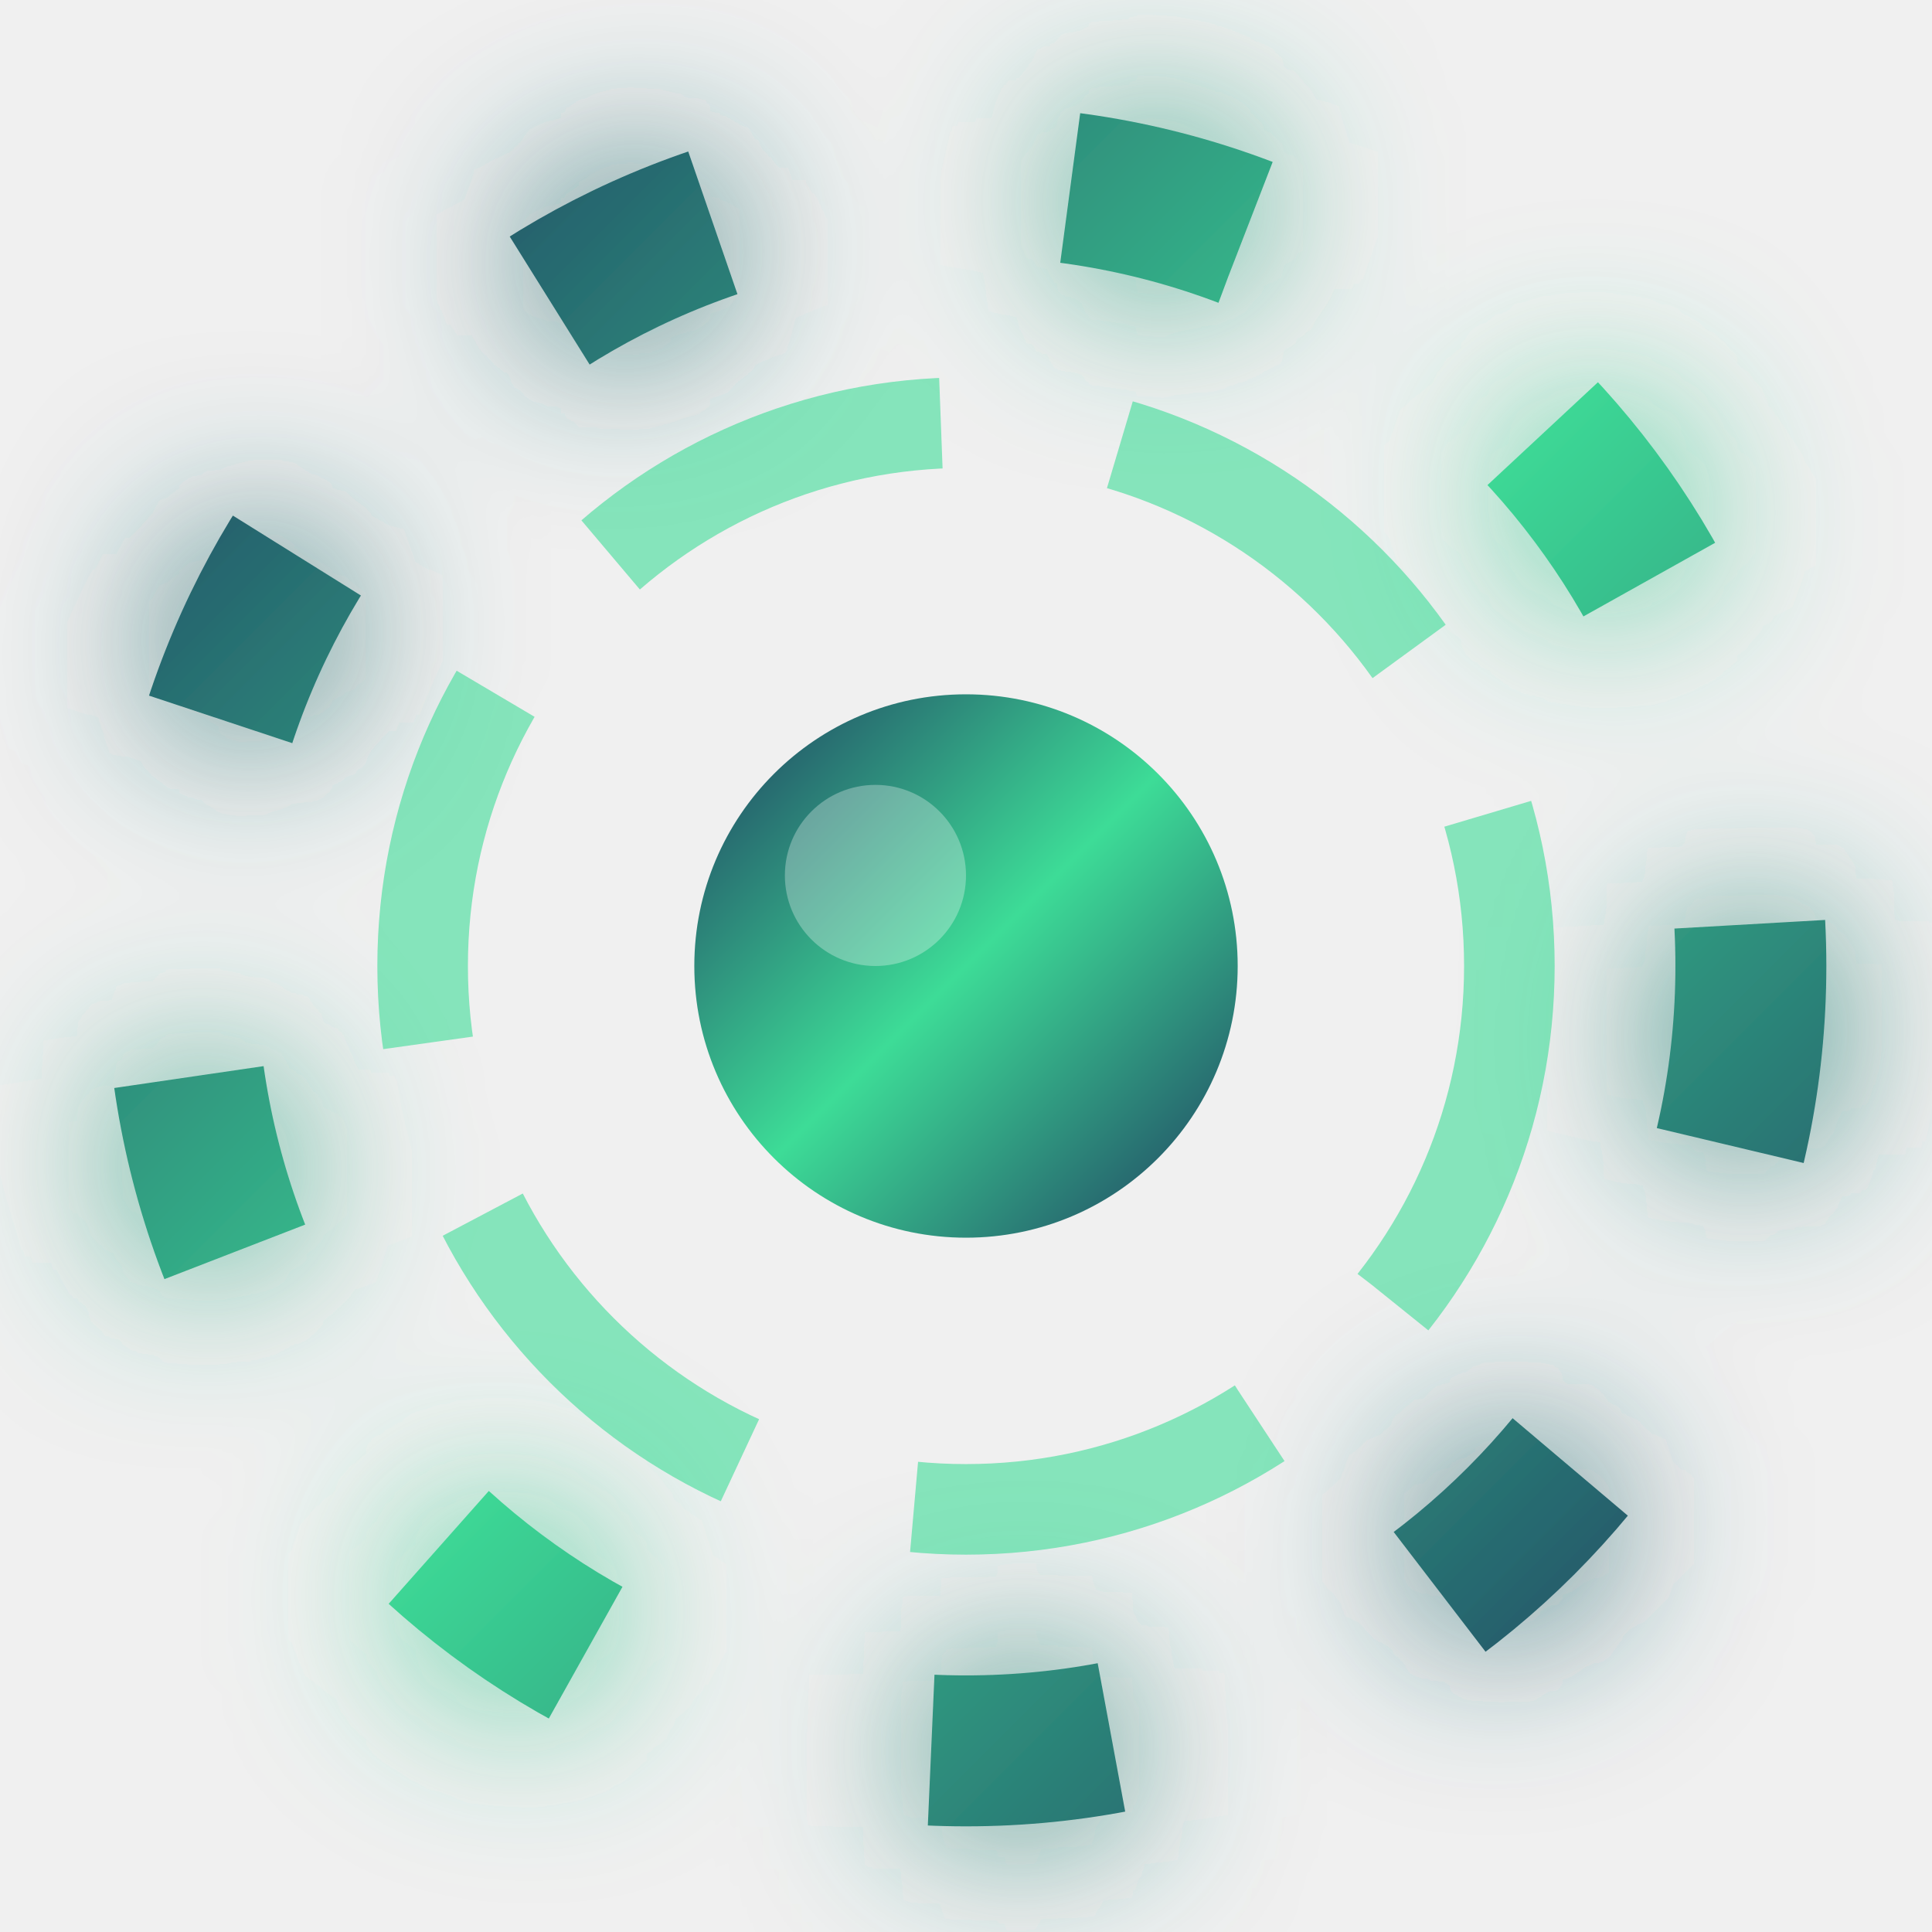
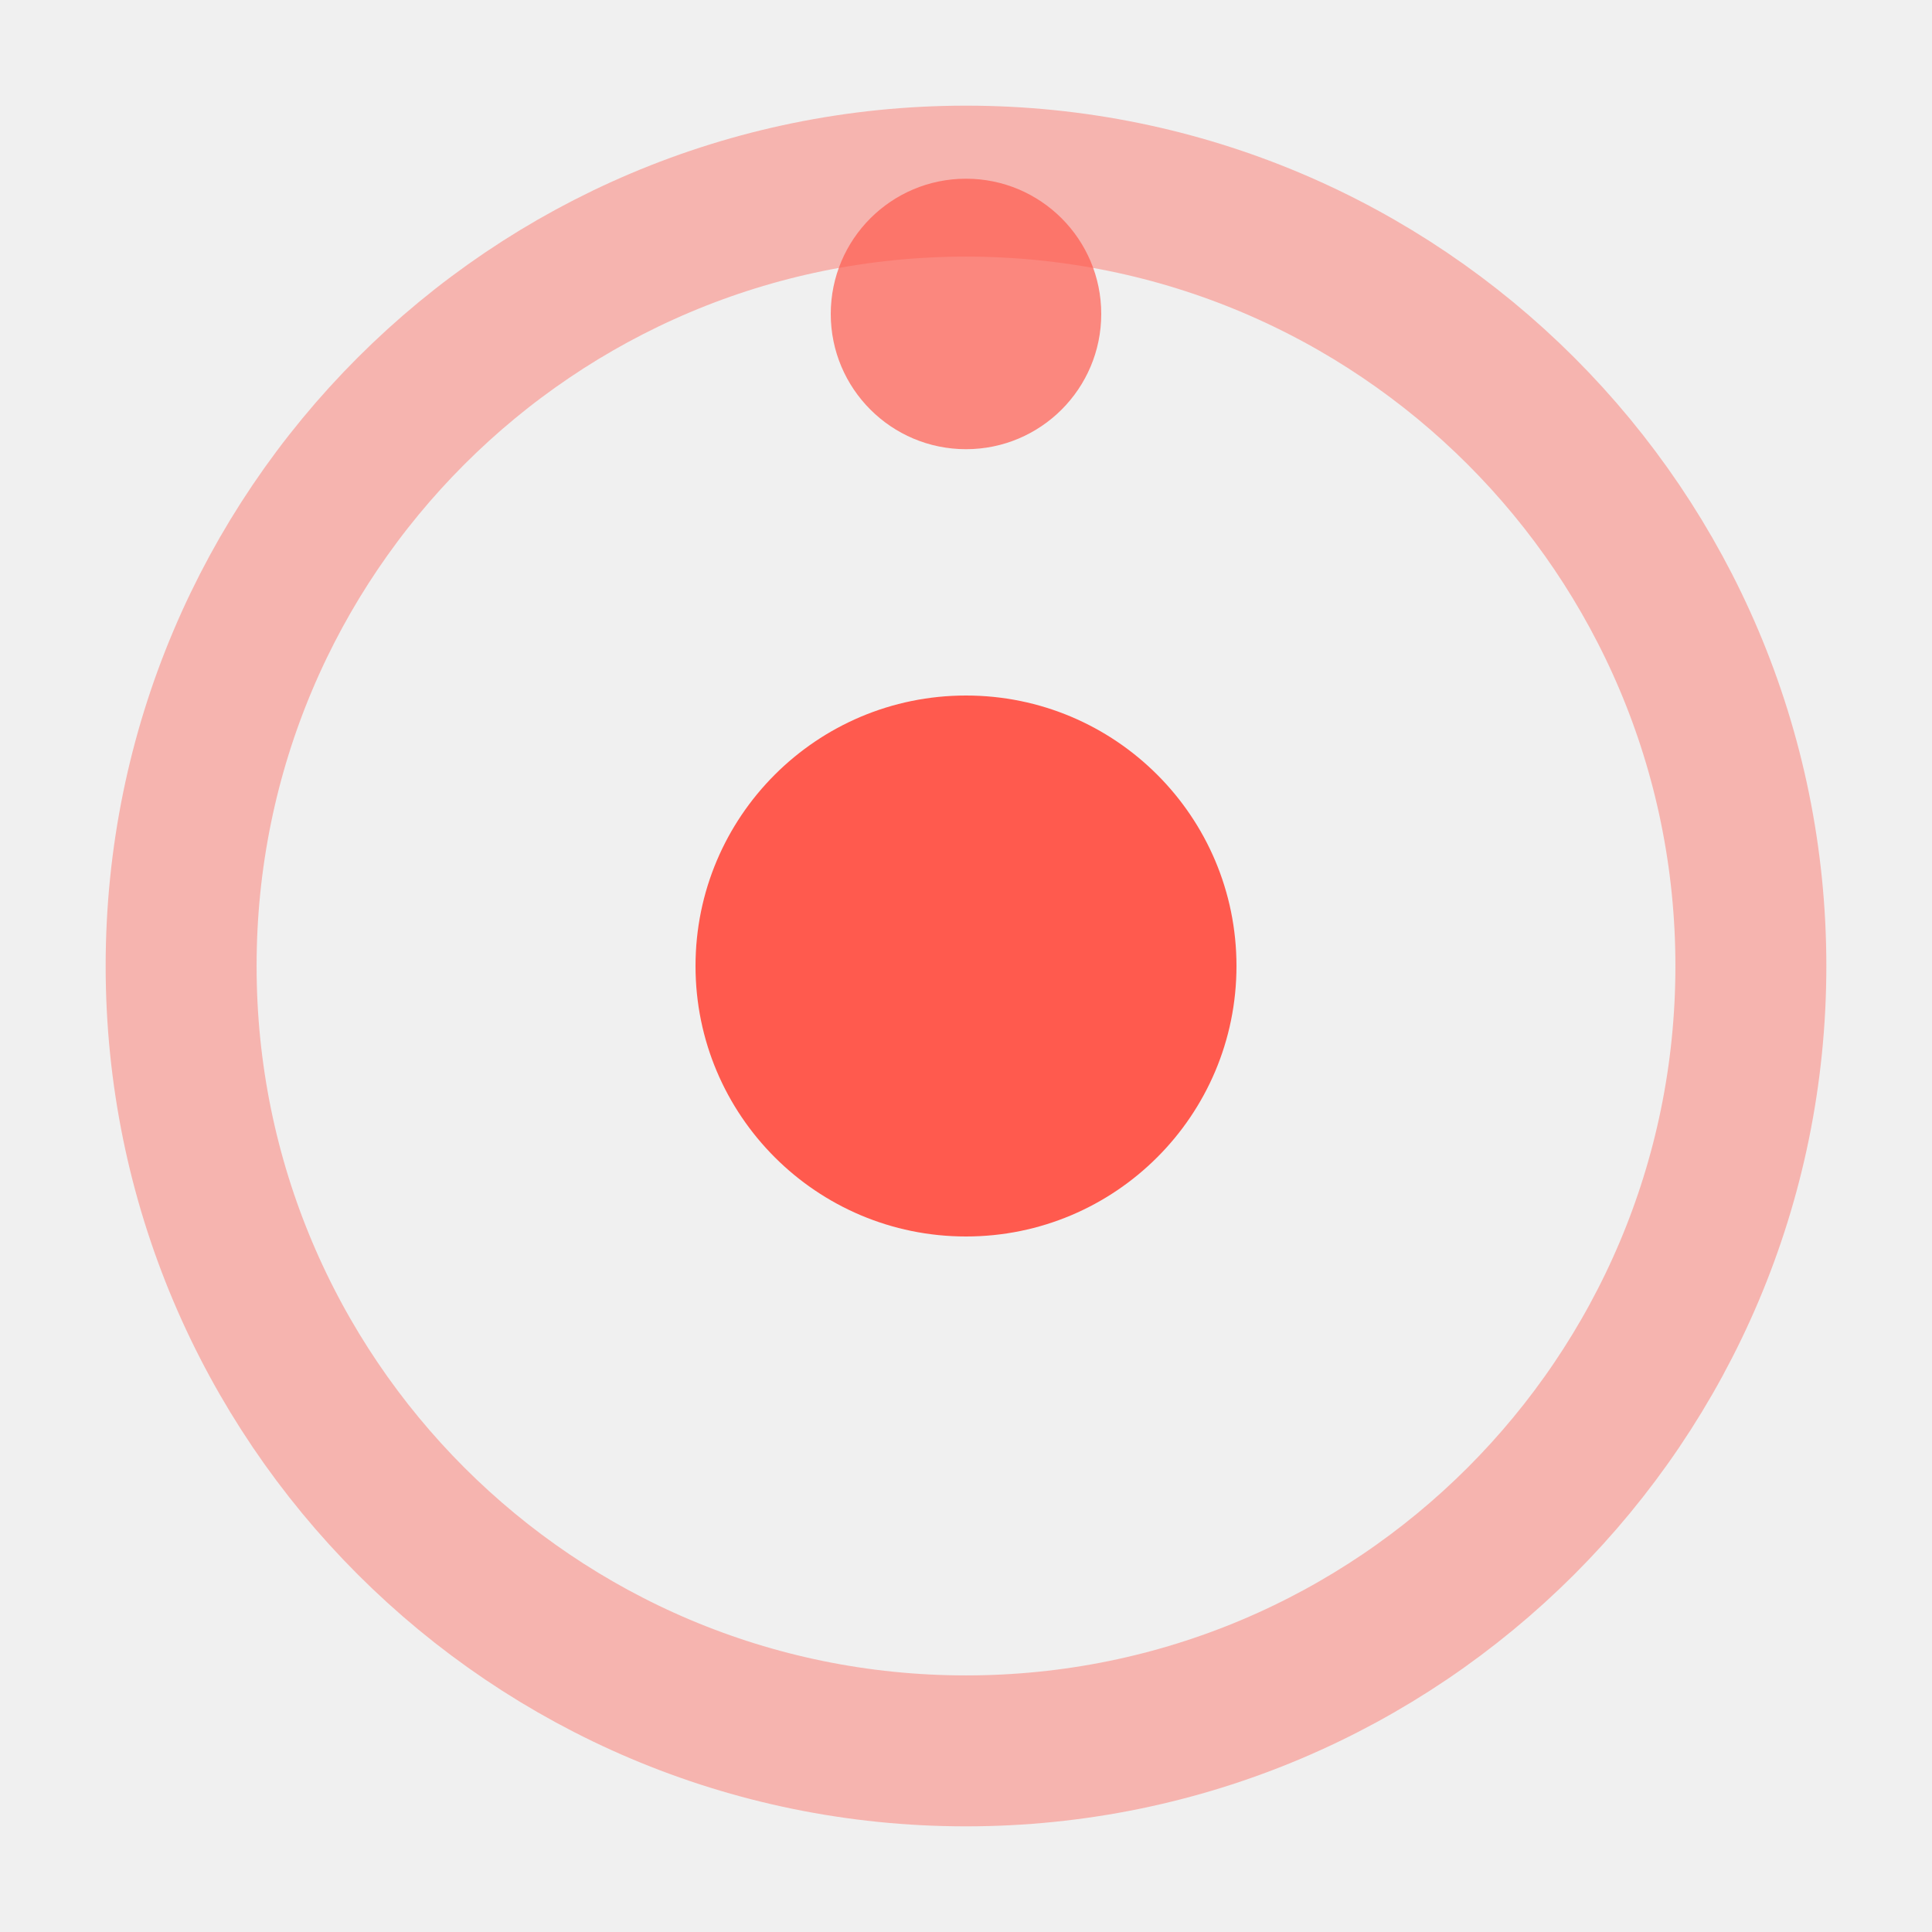
<svg xmlns="http://www.w3.org/2000/svg" viewBox="0 0 32 32" fill="none">
-   <defs>
-     <linearGradient id="orbitGradient" x1="0%" y1="0%" x2="100%" y2="100%">
-       <stop offset="0%" stop-color="#1E3A5F" />
-       <stop offset="50%" stop-color="#3DDC97" />
-       <stop offset="100%" stop-color="#1E3A5F" />
-     </linearGradient>
-     <filter id="glow" x="-50%" y="-50%" width="200%" height="200%">
-       <feGaussianBlur stdDeviation="1.5" result="blur" />
-       <feMerge>
-         <feMergeNode in="blur" />
-         <feMergeNode in="SourceGraphic" />
-       </feMerge>
-     </filter>
-   </defs>
-   <circle cx="16" cy="16" r="13" stroke="url(#orbitGradient)" stroke-width="2.5" stroke-dasharray="3 6" filter="url(#glow)" />
-   <circle cx="16" cy="16" r="9" stroke="#3DDC97" stroke-width="1.5" stroke-dasharray="6 3" opacity="0.6" />
-   <circle cx="16" cy="16" r="4.5" fill="url(#orbitGradient)" />
-   <circle cx="14.5" cy="14.5" r="1.5" fill="#ffffff" opacity="0.3" />
+   <circle cx="16" cy="16" r="13" stroke="#ff5a4e66" stroke-width="2.5" />
+   <circle cx="16" cy="16" r="4.48" fill="#ff5a4e" />
+   <circle cx="16" cy="5.2" r="2.24" fill="#ff5a4eb3" />
</svg>
